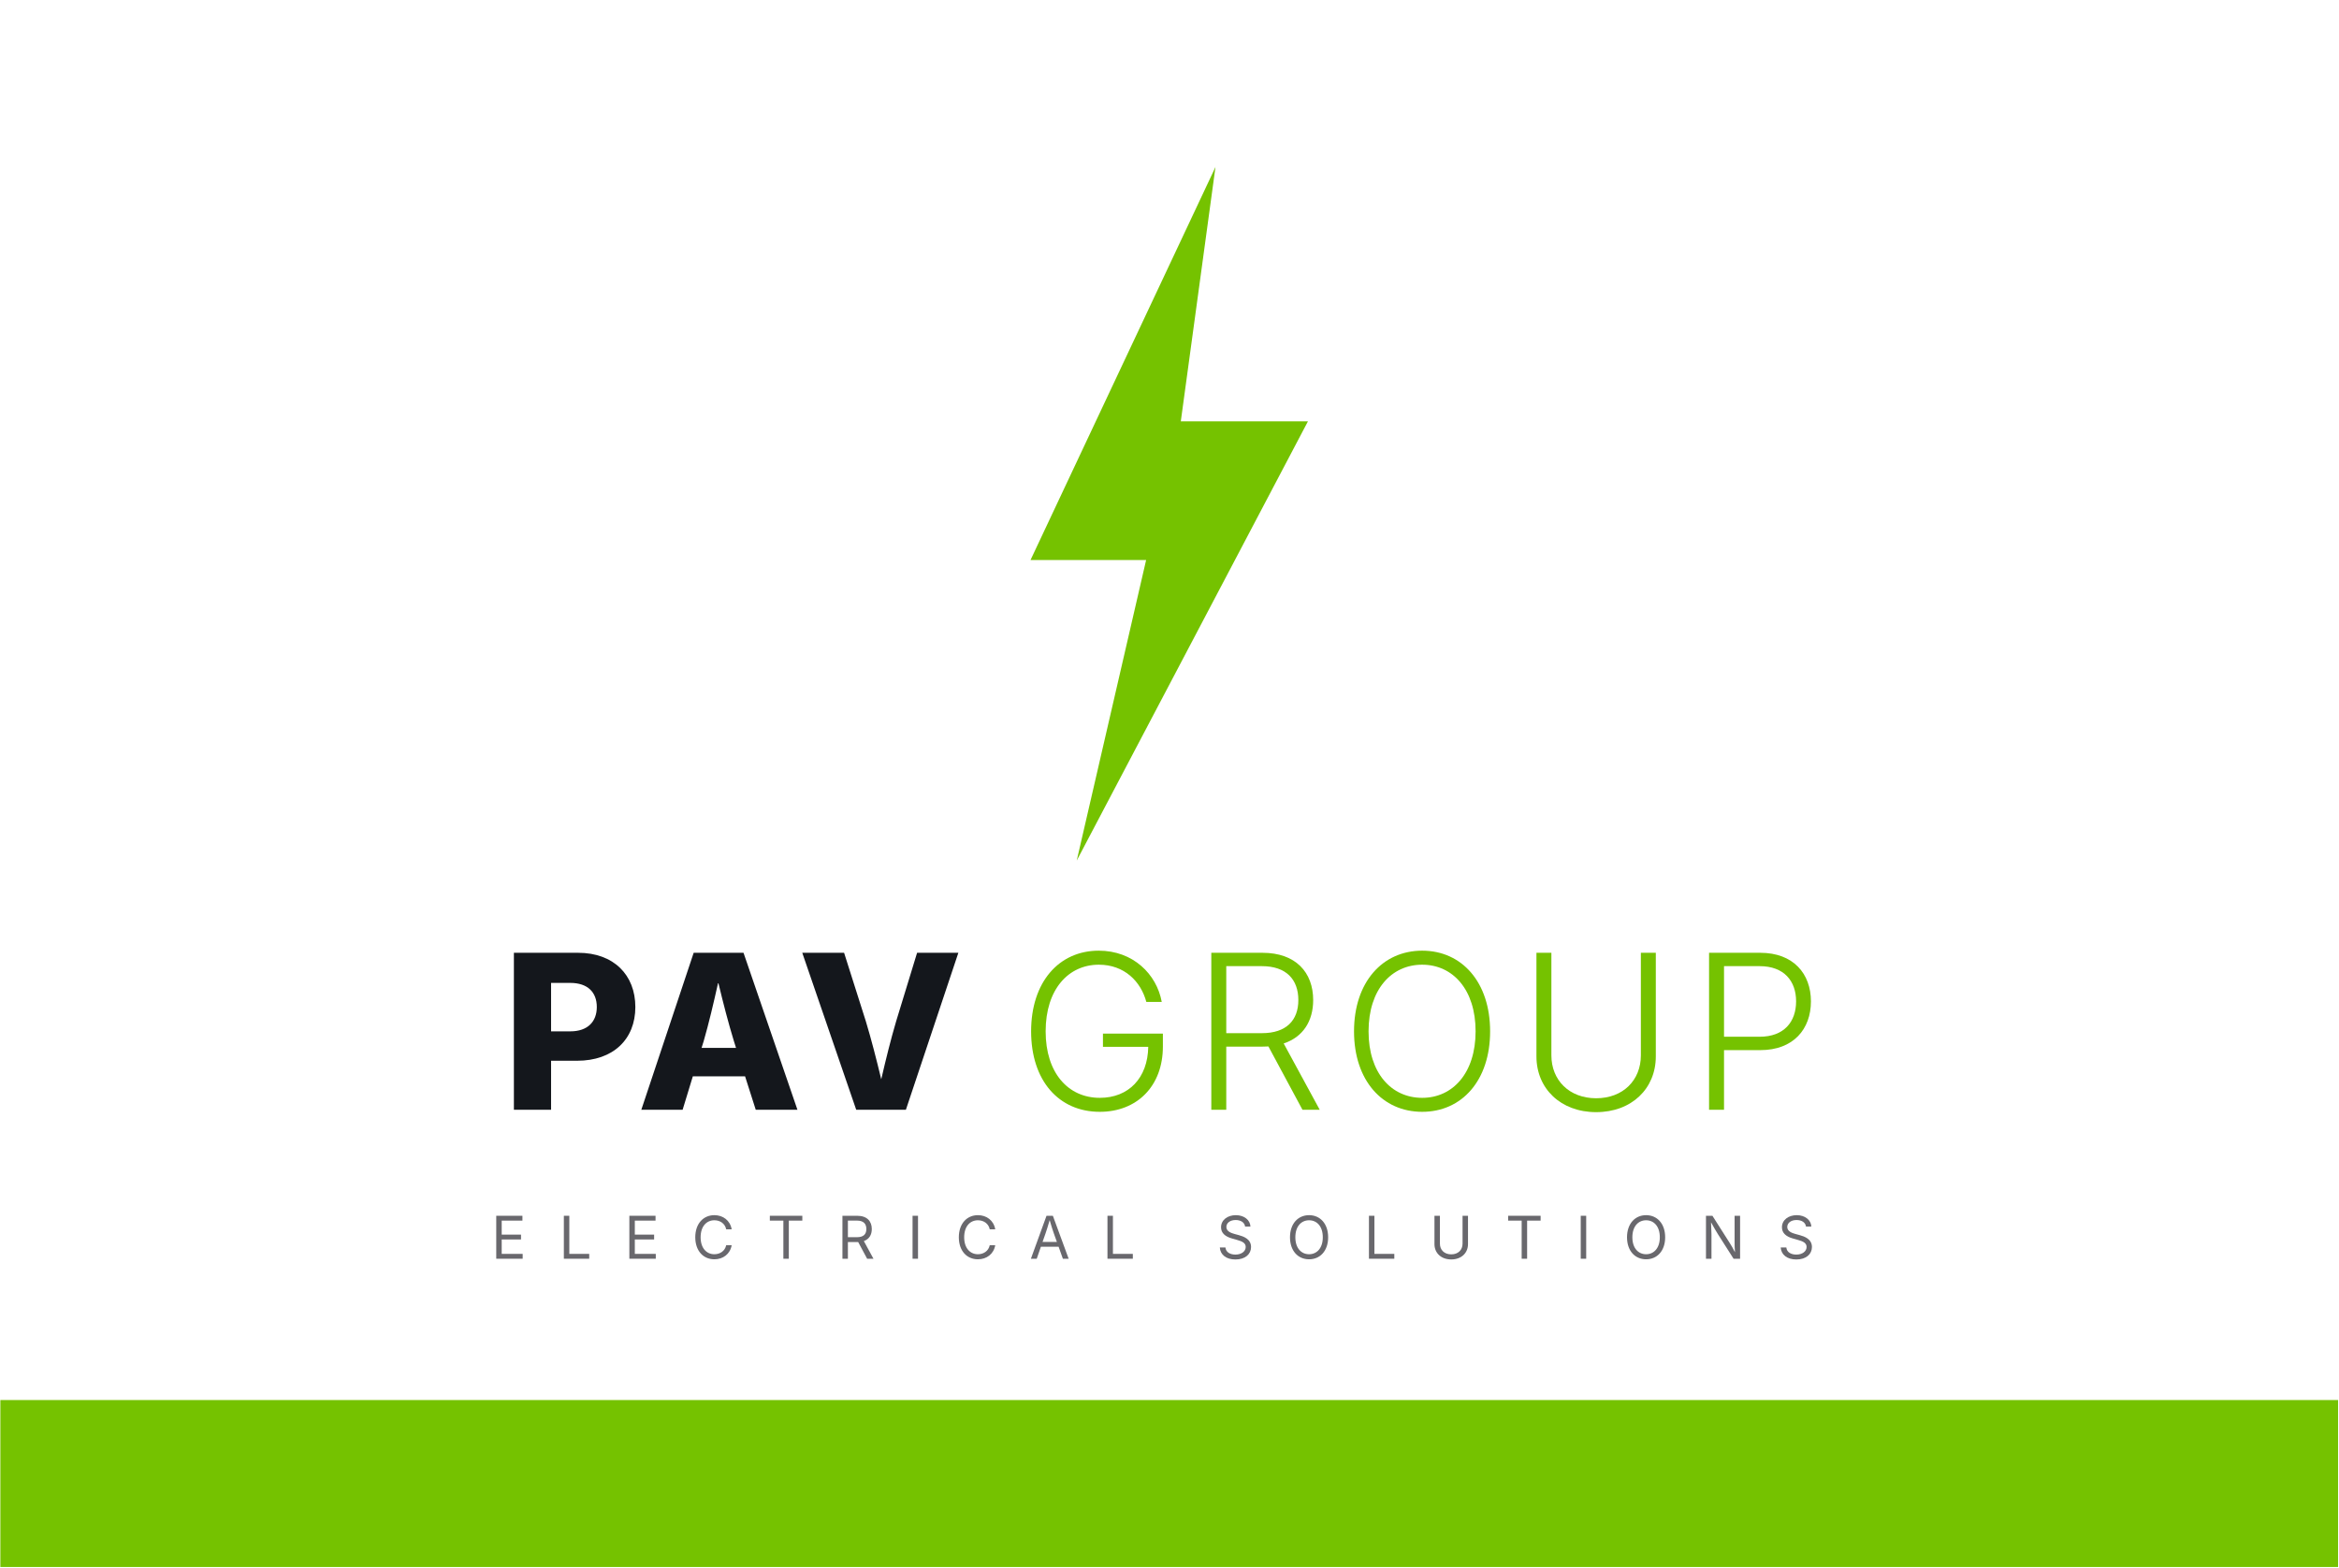
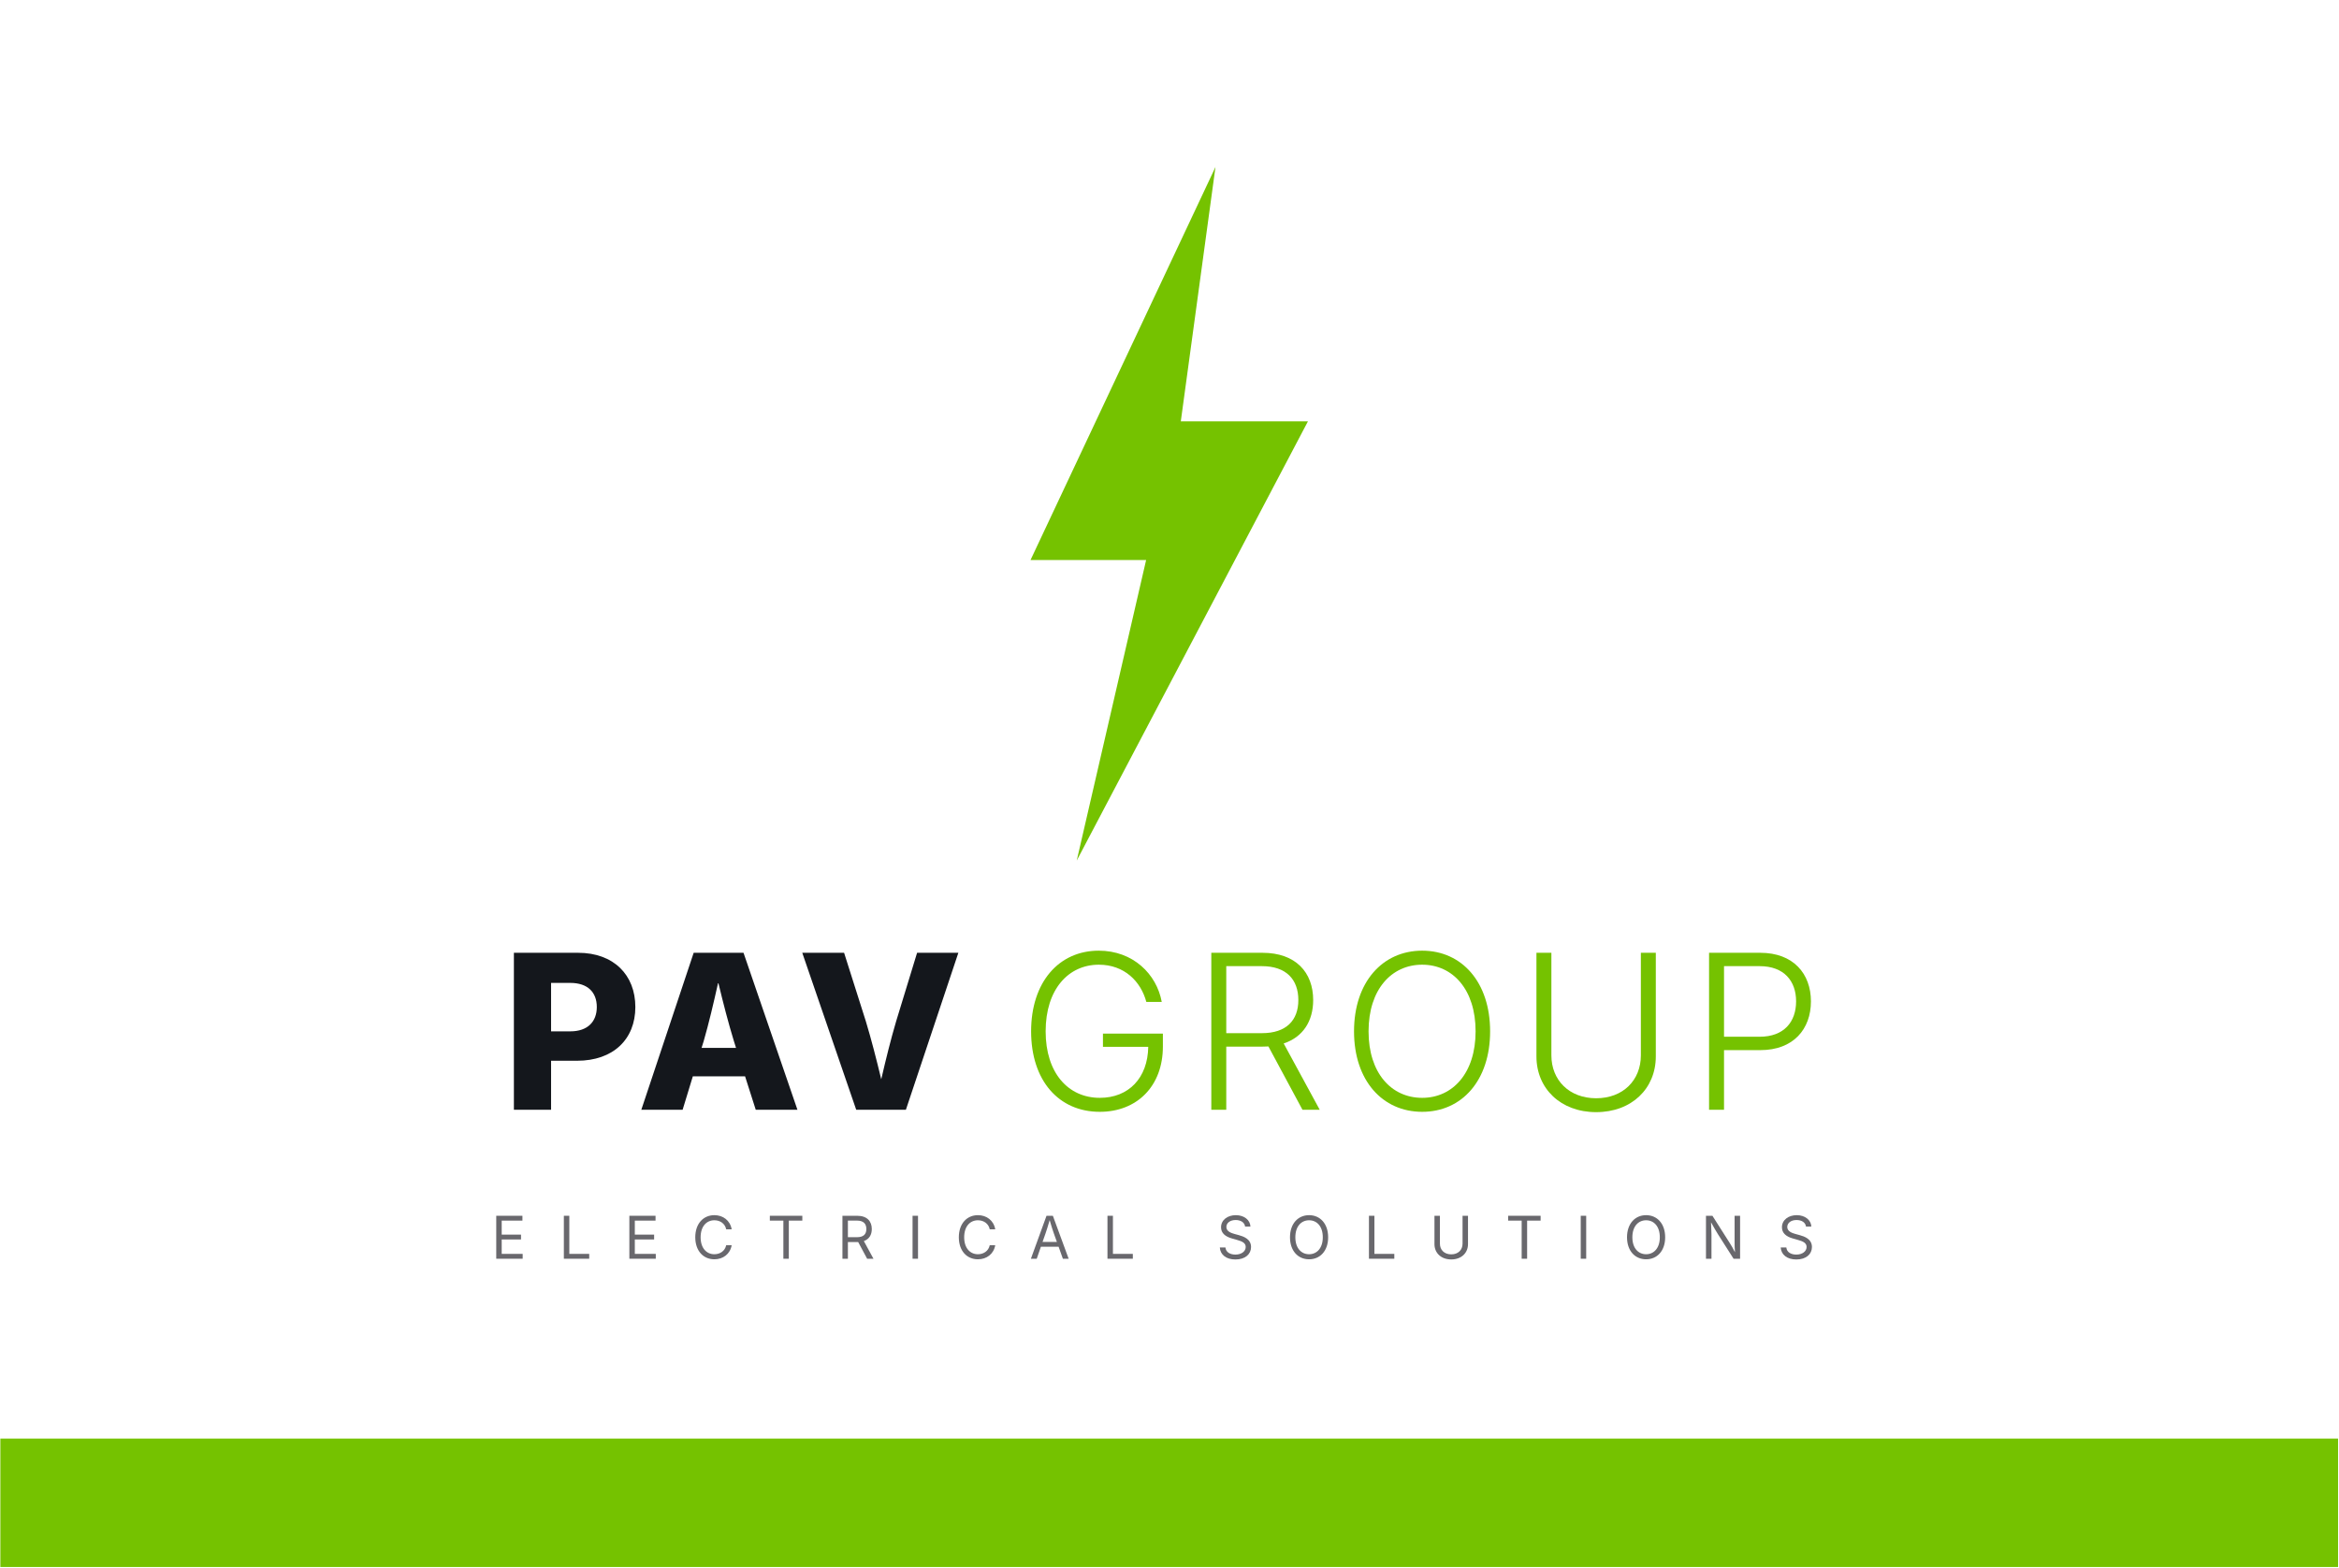
<svg xmlns="http://www.w3.org/2000/svg" xmlns:xlink="http://www.w3.org/1999/xlink" width="91mm" height="61mm" viewBox="0 0 257.953 172.913">
  <defs>
    <g>
      <g id="glyph-0-0">
        <path d="M 1.348 0 L 5.449 0 L 5.449 -5.402 L 8.316 -5.402 C 12.293 -5.402 14.742 -7.762 14.742 -11.328 C 14.742 -14.871 12.34 -17.309 8.434 -17.309 L 1.348 -17.309 Z M 5.449 -8.645 L 5.449 -13.988 L 7.562 -13.988 C 9.492 -13.988 10.492 -12.953 10.492 -11.328 C 10.492 -9.723 9.492 -8.645 7.574 -8.645 Z M 5.449 -8.645 " />
      </g>
      <g id="glyph-0-1">
        <path d="M 6.496 0 L 11.977 0 L 17.762 -17.309 L 13.211 -17.309 L 10.898 -9.746 C 10.316 -7.773 9.793 -5.668 9.258 -3.359 C 8.703 -5.656 8.156 -7.785 7.562 -9.746 L 5.16 -17.309 L 0.547 -17.309 Z M 6.496 0 " />
      </g>
      <g id="glyph-1-0">
        <path d="M 0.547 0 L 5.102 0 L 6.227 -3.684 L 11.988 -3.684 L 13.164 0 L 17.762 0 L 11.816 -17.309 L 6.32 -17.309 Z M 7.191 -6.82 L 7.422 -7.562 C 7.992 -9.527 8.504 -11.711 9.027 -14.047 C 9.586 -11.723 10.152 -9.539 10.758 -7.562 L 10.992 -6.82 Z M 7.191 -6.82 " />
      </g>
      <g id="glyph-2-0">
        <path d="M 9.098 0.23 C 13.188 0.23 16.055 -2.59 16.055 -6.969 L 16.055 -8.398 L 9.445 -8.398 L 9.445 -6.938 L 14.441 -6.938 C 14.383 -3.484 12.27 -1.312 9.098 -1.312 C 5.613 -1.312 3.125 -4.055 3.125 -8.645 C 3.125 -13.277 5.633 -15.996 8.992 -15.996 C 11.805 -15.996 13.629 -14.148 14.23 -11.887 L 15.93 -11.887 C 15.371 -14.953 12.77 -17.543 8.98 -17.543 C 4.59 -17.543 1.523 -14.082 1.523 -8.645 C 1.523 -3.23 4.555 0.23 9.098 0.23 Z M 9.098 0.23 " />
      </g>
      <g id="glyph-3-0">
        <path d="M 2.289 0 L 3.938 0 L 3.938 -6.961 L 7.945 -6.961 C 8.168 -6.961 8.375 -6.969 8.586 -6.98 L 12.34 0 L 14.242 0 L 10.27 -7.309 C 12.406 -8.016 13.523 -9.781 13.523 -12.094 C 13.523 -15.148 11.594 -17.309 7.934 -17.309 L 2.289 -17.309 Z M 3.938 -8.445 L 3.938 -15.836 L 7.863 -15.836 C 10.559 -15.836 11.887 -14.359 11.887 -12.094 C 11.887 -9.863 10.559 -8.445 7.875 -8.445 Z M 3.938 -8.445 " />
      </g>
      <g id="glyph-3-1">
        <path d="M 9.039 0.23 C 13.418 0.23 16.531 -3.23 16.531 -8.645 C 16.531 -14.07 13.418 -17.543 9.039 -17.543 C 4.66 -17.543 1.523 -14.07 1.523 -8.645 C 1.523 -3.23 4.648 0.23 9.039 0.23 Z M 9.039 -1.312 C 5.633 -1.312 3.125 -4.055 3.125 -8.645 C 3.125 -13.266 5.656 -15.996 9.039 -15.996 C 12.406 -15.996 14.93 -13.266 14.93 -8.645 C 14.93 -4.043 12.406 -1.312 9.039 -1.312 Z M 9.039 -1.312 " />
      </g>
      <g id="glyph-3-2">
        <path d="M 8.758 0.266 C 12.664 0.266 15.336 -2.324 15.336 -5.879 L 15.336 -17.309 L 13.688 -17.309 L 13.688 -5.996 C 13.688 -3.266 11.734 -1.266 8.758 -1.266 C 5.785 -1.266 3.82 -3.266 3.82 -5.996 L 3.82 -17.309 L 2.172 -17.309 L 2.172 -5.879 C 2.172 -2.336 4.844 0.266 8.758 0.266 Z M 8.758 0.266 " />
      </g>
      <g id="glyph-3-3">
        <path d="M 2.289 0 L 3.938 0 L 3.938 -6.574 L 7.945 -6.574 C 11.594 -6.574 13.523 -8.898 13.523 -11.953 C 13.523 -14.988 11.594 -17.309 7.934 -17.309 L 2.289 -17.309 Z M 3.938 -8.051 L 3.938 -15.836 L 7.863 -15.836 C 10.559 -15.836 11.887 -14.195 11.887 -11.953 C 11.887 -9.699 10.559 -8.051 7.875 -8.051 Z M 3.938 -8.051 " />
      </g>
      <g id="glyph-4-0">
        <path d="M 0.574 0 L 3.488 0 L 3.488 -0.535 L 1.176 -0.535 L 1.176 -2.125 L 3.305 -2.125 L 3.305 -2.66 L 1.176 -2.66 L 1.176 -4.203 L 3.461 -4.203 L 3.461 -4.738 L 0.574 -4.738 Z M 0.574 0 " />
      </g>
      <g id="glyph-4-1">
        <path d="M 2.492 0.062 C 3.461 0.062 4.238 -0.527 4.402 -1.492 L 3.797 -1.492 C 3.664 -0.848 3.109 -0.496 2.492 -0.496 C 1.641 -0.496 0.977 -1.156 0.977 -2.367 C 0.977 -3.582 1.637 -4.242 2.492 -4.242 C 3.109 -4.242 3.664 -3.895 3.797 -3.246 L 4.402 -3.246 C 4.234 -4.223 3.449 -4.805 2.492 -4.805 C 1.277 -4.805 0.387 -3.871 0.387 -2.367 C 0.387 -0.863 1.277 0.062 2.492 0.062 Z M 2.492 0.062 " />
      </g>
      <g id="glyph-4-2">
        <path d="M 1.176 -4.738 L 0.574 -4.738 L 0.574 0 L 1.176 0 Z M 1.176 -4.738 " />
      </g>
      <g id="glyph-4-3">
        <path d="M 0.164 0 L 0.809 0 L 1.266 -1.324 L 3.219 -1.324 L 3.691 0 L 4.328 0 L 2.586 -4.738 L 1.887 -4.738 Z M 1.449 -1.852 L 1.785 -2.812 C 1.887 -3.105 2.031 -3.555 2.234 -4.258 C 2.434 -3.57 2.574 -3.129 2.688 -2.812 L 3.031 -1.852 Z M 1.449 -1.852 " />
      </g>
      <g id="glyph-5-0">
        <path d="M 0.574 0 L 3.371 0 L 3.371 -0.535 L 1.176 -0.535 L 1.176 -4.738 L 0.574 -4.738 Z M 0.574 0 " />
      </g>
      <g id="glyph-5-1">
        <path d="M 0.312 -4.203 L 1.805 -4.203 L 1.805 0 L 2.406 0 L 2.406 -4.203 L 3.895 -4.203 L 3.895 -4.738 L 0.312 -4.738 Z M 0.312 -4.203 " />
      </g>
      <g id="glyph-5-2">
        <path d="M 0.574 0 L 1.176 0 L 1.176 -1.84 L 2.199 -1.84 C 2.234 -1.84 2.27 -1.84 2.309 -1.84 L 3.297 0 L 3.996 0 L 2.934 -1.949 C 3.531 -2.16 3.812 -2.645 3.812 -3.277 C 3.812 -4.121 3.301 -4.738 2.195 -4.738 L 0.574 -4.738 Z M 1.176 -2.375 L 1.176 -4.207 L 2.164 -4.207 C 2.918 -4.207 3.211 -3.84 3.211 -3.277 C 3.211 -2.719 2.918 -2.375 2.168 -2.375 Z M 1.176 -2.375 " />
      </g>
      <g id="glyph-5-3">
        <path d="M 2.09 0.082 C 3.184 0.082 3.812 -0.516 3.812 -1.293 C 3.812 -2.176 2.977 -2.461 2.469 -2.602 L 1.996 -2.73 C 1.648 -2.828 1.09 -3.004 1.09 -3.5 C 1.09 -3.945 1.5 -4.27 2.113 -4.27 C 2.676 -4.27 3.102 -4.004 3.156 -3.543 L 3.746 -3.543 C 3.719 -4.258 3.066 -4.805 2.133 -4.805 C 1.215 -4.805 0.504 -4.273 0.504 -3.469 C 0.504 -2.84 0.949 -2.449 1.711 -2.234 L 2.285 -2.07 C 2.789 -1.926 3.223 -1.758 3.223 -1.301 C 3.223 -0.797 2.73 -0.457 2.09 -0.457 C 1.531 -0.457 1.035 -0.703 0.988 -1.242 L 0.367 -1.242 C 0.422 -0.445 1.062 0.082 2.09 0.082 Z M 2.09 0.082 " />
      </g>
      <g id="glyph-5-4">
        <path d="M 2.492 0.062 C 3.707 0.062 4.594 -0.863 4.594 -2.367 C 4.594 -3.871 3.707 -4.805 2.492 -4.805 C 1.277 -4.805 0.387 -3.871 0.387 -2.367 C 0.387 -0.863 1.277 0.062 2.492 0.062 Z M 2.492 -0.496 C 1.641 -0.496 0.977 -1.156 0.977 -2.367 C 0.977 -3.582 1.641 -4.242 2.492 -4.242 C 3.34 -4.242 4.004 -3.586 4.004 -2.367 C 4.004 -1.156 3.34 -0.496 2.492 -0.496 Z M 2.492 -0.496 " />
      </g>
      <g id="glyph-5-5">
        <path d="M 2.426 0.078 C 3.543 0.078 4.273 -0.637 4.273 -1.613 L 4.273 -4.738 L 3.672 -4.738 L 3.672 -1.66 C 3.672 -0.98 3.199 -0.484 2.426 -0.484 C 1.652 -0.484 1.176 -0.98 1.176 -1.66 L 1.176 -4.738 L 0.574 -4.738 L 0.574 -1.613 C 0.574 -0.637 1.305 0.078 2.426 0.078 Z M 2.426 0.078 " />
      </g>
      <g id="glyph-5-6">
        <path d="M 0.574 0 L 1.18 0 L 1.18 -2.703 C 1.18 -2.934 1.156 -3.406 1.133 -4.016 C 1.5 -3.355 1.684 -3.039 1.898 -2.699 L 3.617 0 L 4.336 0 L 4.336 -4.738 L 3.73 -4.738 L 3.73 -1.832 C 3.73 -1.578 3.734 -1.172 3.773 -0.715 C 3.555 -1.145 3.34 -1.508 3.211 -1.707 L 1.285 -4.738 L 0.574 -4.738 Z M 0.574 0 " />
      </g>
      <g id="glyph-6-0">
</g>
    </g>
    <clipPath id="clip-0">
      <path clip-rule="nonzero" d="M 0.039 0 L 257.863 0 L 257.863 172.824 L 0.039 172.824 Z M 0.039 0 " />
    </clipPath>
    <clipPath id="clip-1">
-       <path clip-rule="nonzero" d="M 0.039 154 L 257.863 154 L 257.863 172.824 L 0.039 172.824 Z M 0.039 154 " />
+       <path clip-rule="nonzero" d="M 0.039 158 L 257.863 158 L 257.863 172.824 L 0.039 172.824 Z M 0.039 158 " />
    </clipPath>
  </defs>
  <g clip-path="url(#clip-0)">
    <path fill-rule="nonzero" fill="rgb(100%, 100%, 100%)" fill-opacity="1" d="M 0.039 0.004 L 257.852 0.004 L 257.852 172.82 L 0.039 172.82 Z M 0.039 0.004 " />
  </g>
  <path fill-rule="nonzero" fill="rgb(45.879%, 76.079%, 0%)" fill-opacity="1" d="M 134.047 18.418 L 113.648 61.766 L 126.398 61.766 L 118.746 94.91 L 144.246 46.465 L 130.223 46.465 Z M 134.047 18.418 " />
  <g fill="rgb(7.84%, 9.019%, 10.979%)" fill-opacity="1">
    <use xlink:href="#glyph-0-0" x="55.326" y="122.39" />
  </g>
  <g fill="rgb(7.84%, 9.019%, 10.979%)" fill-opacity="1">
    <use xlink:href="#glyph-1-0" x="70.181" y="122.39" />
  </g>
  <g fill="rgb(7.84%, 9.019%, 10.979%)" fill-opacity="1">
    <use xlink:href="#glyph-0-1" x="87.929" y="122.39" />
  </g>
  <g fill="rgb(45.879%, 76.079%, 0%)" fill-opacity="1">
    <use xlink:href="#glyph-2-0" x="112.192" y="122.39" />
  </g>
  <g fill="rgb(45.879%, 76.079%, 0%)" fill-opacity="1">
    <use xlink:href="#glyph-3-0" x="131.299" y="122.39" />
  </g>
  <g fill="rgb(45.879%, 76.079%, 0%)" fill-opacity="1">
    <use xlink:href="#glyph-3-1" x="147.804" y="122.39" />
  </g>
  <g fill="rgb(45.879%, 76.079%, 0%)" fill-opacity="1">
    <use xlink:href="#glyph-3-2" x="167.272" y="122.39" />
  </g>
  <g fill="rgb(45.879%, 76.079%, 0%)" fill-opacity="1">
    <use xlink:href="#glyph-3-3" x="186.193" y="122.39" />
  </g>
  <g fill="rgb(41.179%, 40.779%, 42.749%)" fill-opacity="1">
    <use xlink:href="#glyph-4-0" x="54.154" y="138.823" />
  </g>
  <g fill="rgb(41.179%, 40.779%, 42.749%)" fill-opacity="1">
    <use xlink:href="#glyph-5-0" x="61.61" y="138.823" />
  </g>
  <g fill="rgb(41.179%, 40.779%, 42.749%)" fill-opacity="1">
    <use xlink:href="#glyph-4-0" x="68.834" y="138.823" />
  </g>
  <g fill="rgb(41.179%, 40.779%, 42.749%)" fill-opacity="1">
    <use xlink:href="#glyph-4-1" x="76.29" y="138.823" />
  </g>
  <g fill="rgb(41.179%, 40.779%, 42.749%)" fill-opacity="1">
    <use xlink:href="#glyph-5-1" x="84.588" y="138.823" />
  </g>
  <g fill="rgb(41.179%, 40.779%, 42.749%)" fill-opacity="1">
    <use xlink:href="#glyph-5-2" x="92.333" y="138.823" />
  </g>
  <g fill="rgb(41.179%, 40.779%, 42.749%)" fill-opacity="1">
    <use xlink:href="#glyph-4-2" x="100.066" y="138.823" />
  </g>
  <g fill="rgb(41.179%, 40.779%, 42.749%)" fill-opacity="1">
    <use xlink:href="#glyph-4-1" x="105.356" y="138.823" />
  </g>
  <g fill="rgb(41.179%, 40.779%, 42.749%)" fill-opacity="1">
    <use xlink:href="#glyph-4-3" x="113.527" y="138.823" />
  </g>
  <g fill="rgb(41.179%, 40.779%, 42.749%)" fill-opacity="1">
    <use xlink:href="#glyph-5-0" x="121.562" y="138.823" />
  </g>
  <g fill="rgb(41.179%, 40.779%, 42.749%)" fill-opacity="1">
    <use xlink:href="#glyph-6-0" x="128.785" y="138.823" />
  </g>
  <g fill="rgb(41.179%, 40.779%, 42.749%)" fill-opacity="1">
    <use xlink:href="#glyph-5-3" x="134.158" y="138.823" />
  </g>
  <g fill="rgb(41.179%, 40.779%, 42.749%)" fill-opacity="1">
    <use xlink:href="#glyph-5-4" x="141.878" y="138.823" />
  </g>
  <g fill="rgb(41.179%, 40.779%, 42.749%)" fill-opacity="1">
    <use xlink:href="#glyph-5-0" x="150.399" y="138.823" />
  </g>
  <g fill="rgb(41.179%, 40.779%, 42.749%)" fill-opacity="1">
    <use xlink:href="#glyph-5-5" x="157.623" y="138.823" />
  </g>
  <g fill="rgb(41.179%, 40.779%, 42.749%)" fill-opacity="1">
    <use xlink:href="#glyph-5-1" x="166.01" y="138.823" />
  </g>
  <g fill="rgb(41.179%, 40.779%, 42.749%)" fill-opacity="1">
    <use xlink:href="#glyph-4-2" x="173.755" y="138.823" />
  </g>
  <g fill="rgb(41.179%, 40.779%, 42.749%)" fill-opacity="1">
    <use xlink:href="#glyph-5-4" x="179.046" y="138.823" />
  </g>
  <g fill="rgb(41.179%, 40.779%, 42.749%)" fill-opacity="1">
    <use xlink:href="#glyph-5-6" x="187.567" y="138.823" />
  </g>
  <g fill="rgb(41.179%, 40.779%, 42.749%)" fill-opacity="1">
    <use xlink:href="#glyph-5-3" x="196.015" y="138.823" />
  </g>
  <g clip-path="url(#clip-1)">
-     <path fill-rule="nonzero" fill="rgb(45.879%, 76.079%, 0%)" fill-opacity="1" d="M 0.039 154.406 L 257.852 154.406 L 257.852 172.82 L 0.039 172.82 Z M 0.039 154.406 " />
+     <path fill-rule="nonzero" fill="rgb(45.879%, 76.079%, 0%)" fill-opacity="1" d="M 0.039 158.656 L 257.852 158.656 L 257.852 172.82 L 0.039 172.82 Z M 0.039 158.656 " />
  </g>
</svg>
